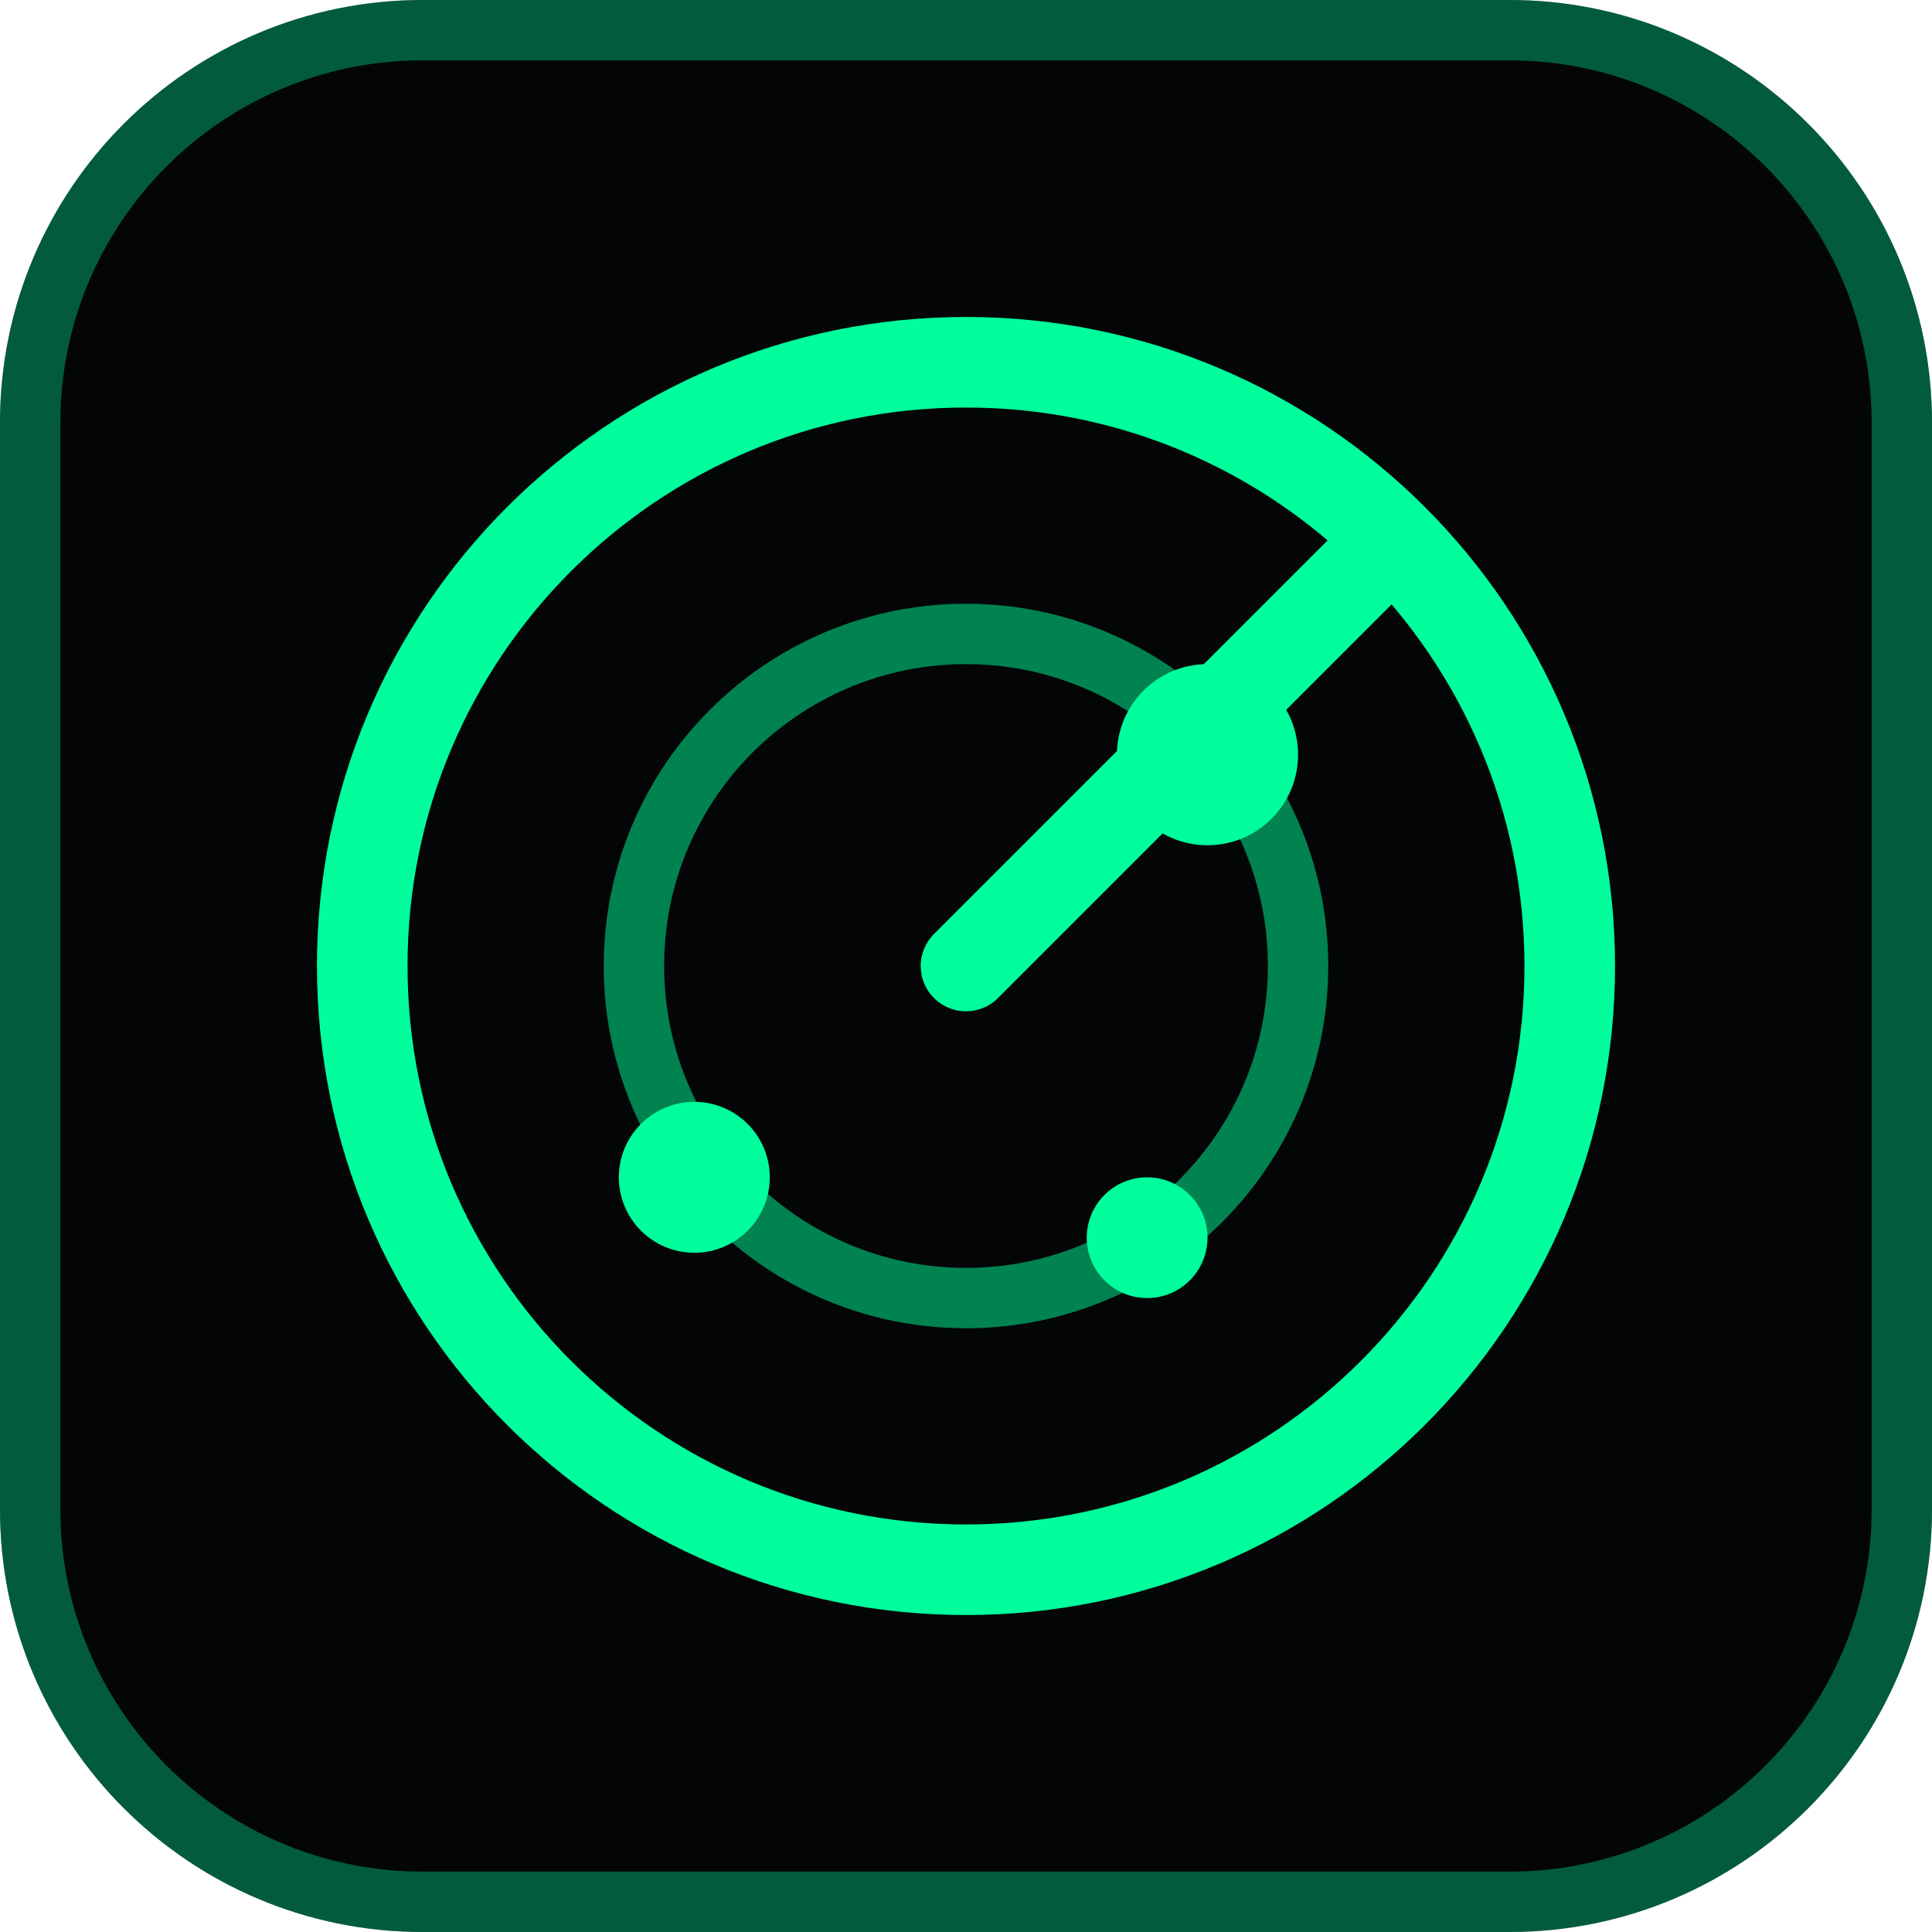
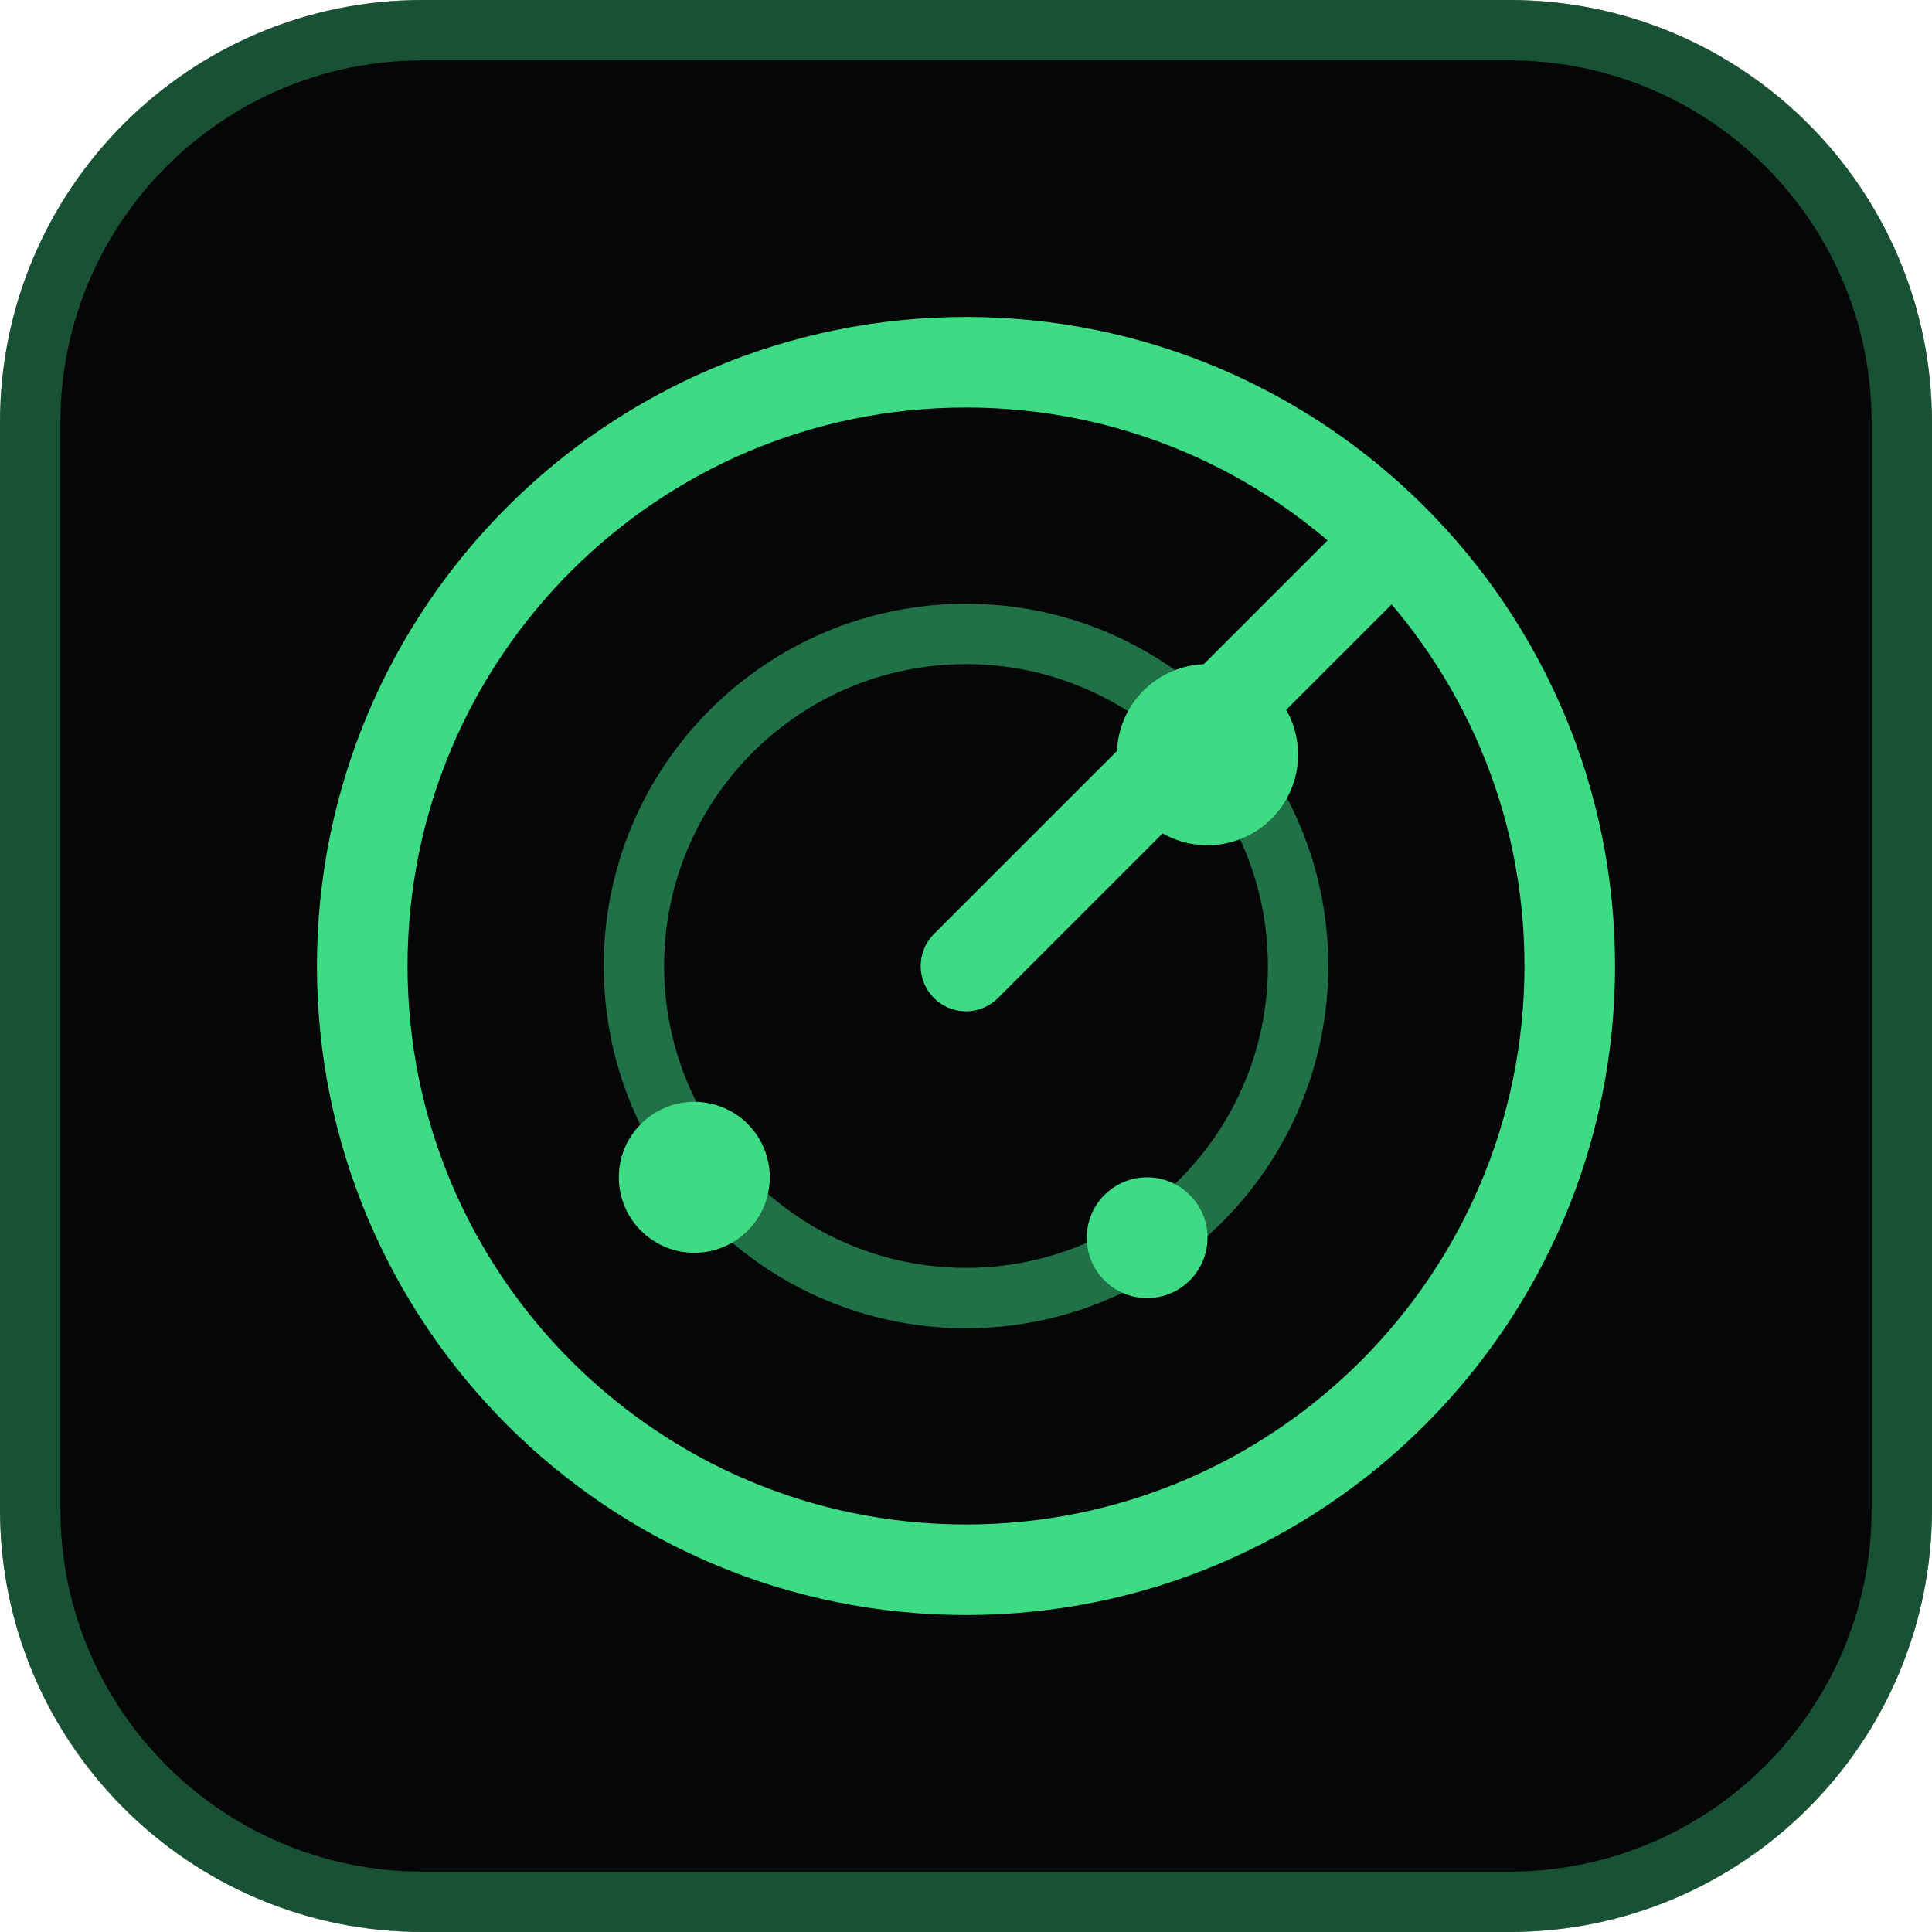
<svg xmlns="http://www.w3.org/2000/svg" width="64" height="64" viewBox="0 0 64 64" fill="none">
-   <rect width="64" height="64" rx="14" fill="#030507" />
-   <rect x="1" y="1" width="62" height="62" rx="13" stroke="#00FF9C" stroke-opacity="0.35" stroke-width="2" />
-   <circle cx="32" cy="32" r="20" stroke="#00FF9C" stroke-width="3" />
-   <circle cx="32" cy="32" r="11" stroke="#00FF9C" stroke-opacity="0.5" stroke-width="2" />
-   <path d="M32 32 46 18" stroke="#00FF9C" stroke-width="3" stroke-linecap="round" />
-   <circle cx="40" cy="25" r="3" fill="#00FF9C" />
-   <circle cx="23" cy="39" r="2.5" fill="#00FF9C" />
-   <circle cx="38" cy="41" r="2" fill="#00FF9C" />
+   <rect width="64" height="64" rx="14" fill="#050607" />
+   <rect x="1" y="1" width="62" height="62" rx="13" stroke="#3DDC84" stroke-opacity="0.35" stroke-width="2" />
+   <circle cx="32" cy="32" r="20" stroke="#3DDC84" stroke-width="3" />
+   <circle cx="32" cy="32" r="11" stroke="#3DDC84" stroke-opacity="0.5" stroke-width="2" />
+   <path d="M32 32 46 18" stroke="#3DDC84" stroke-width="3" stroke-linecap="round" />
+   <circle cx="40" cy="25" r="3" fill="#3DDC84" />
+   <circle cx="23" cy="39" r="2.5" fill="#3DDC84" />
+   <circle cx="38" cy="41" r="2" fill="#3DDC84" />
</svg>
